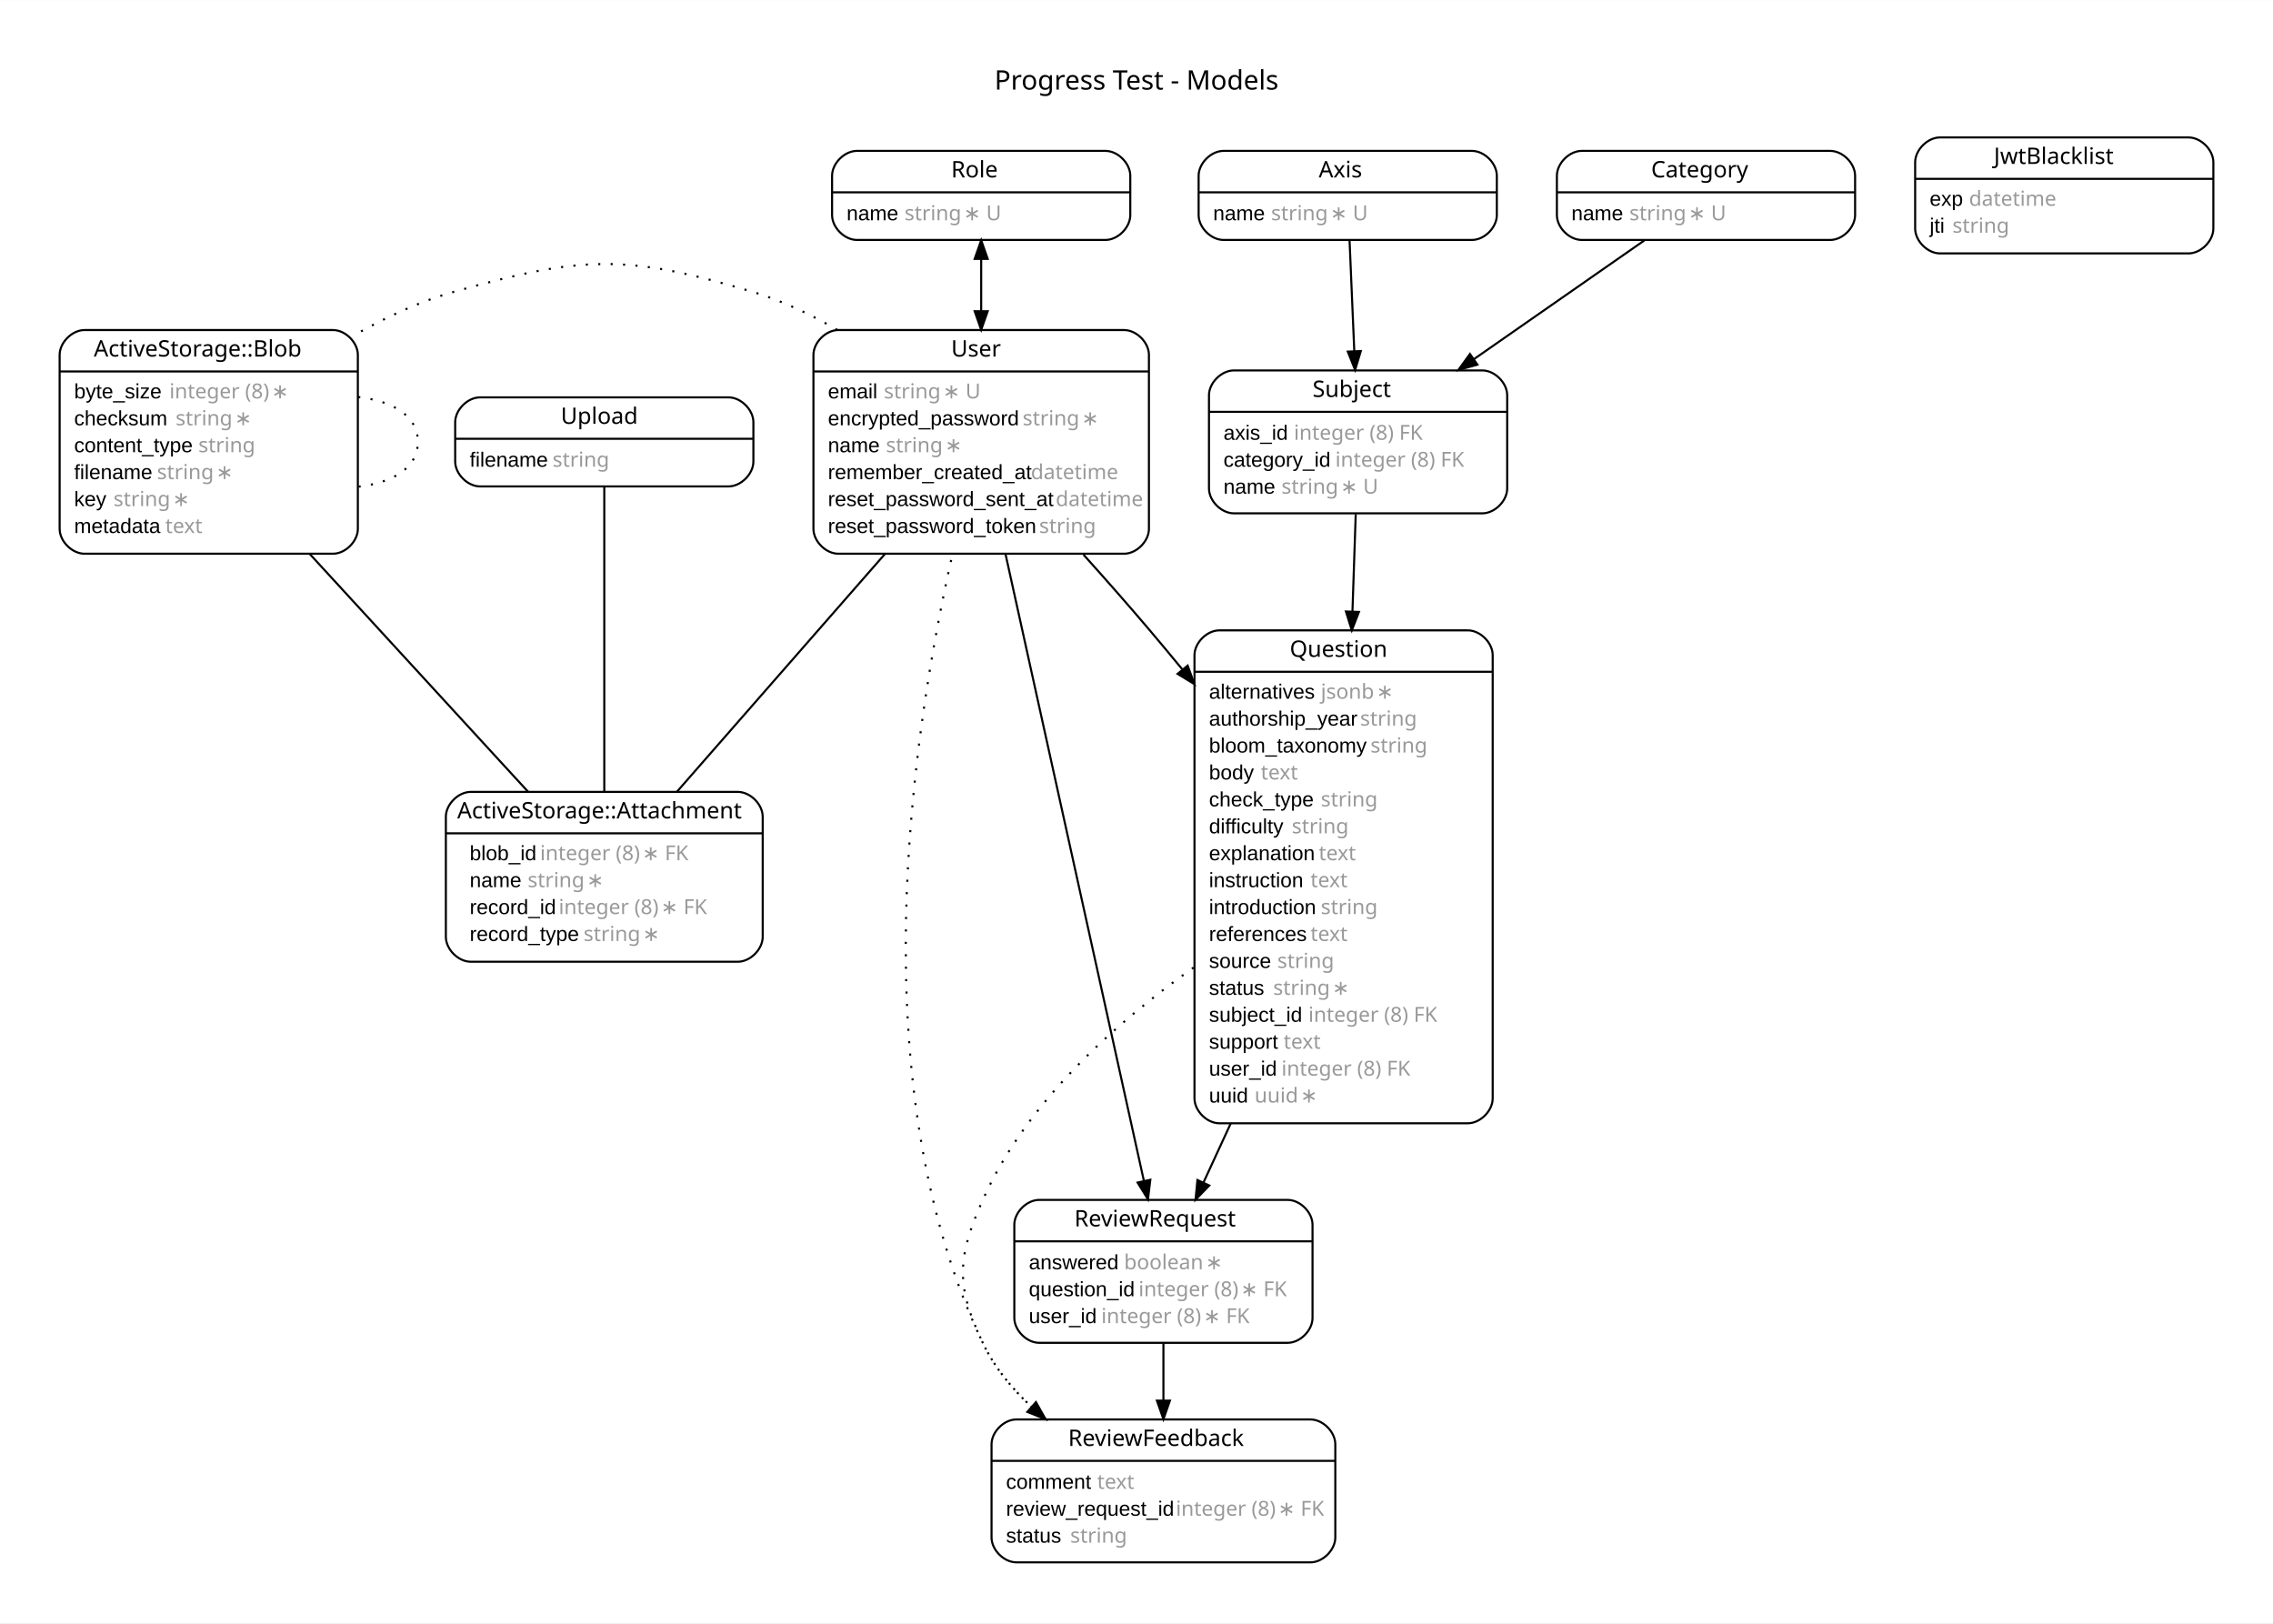
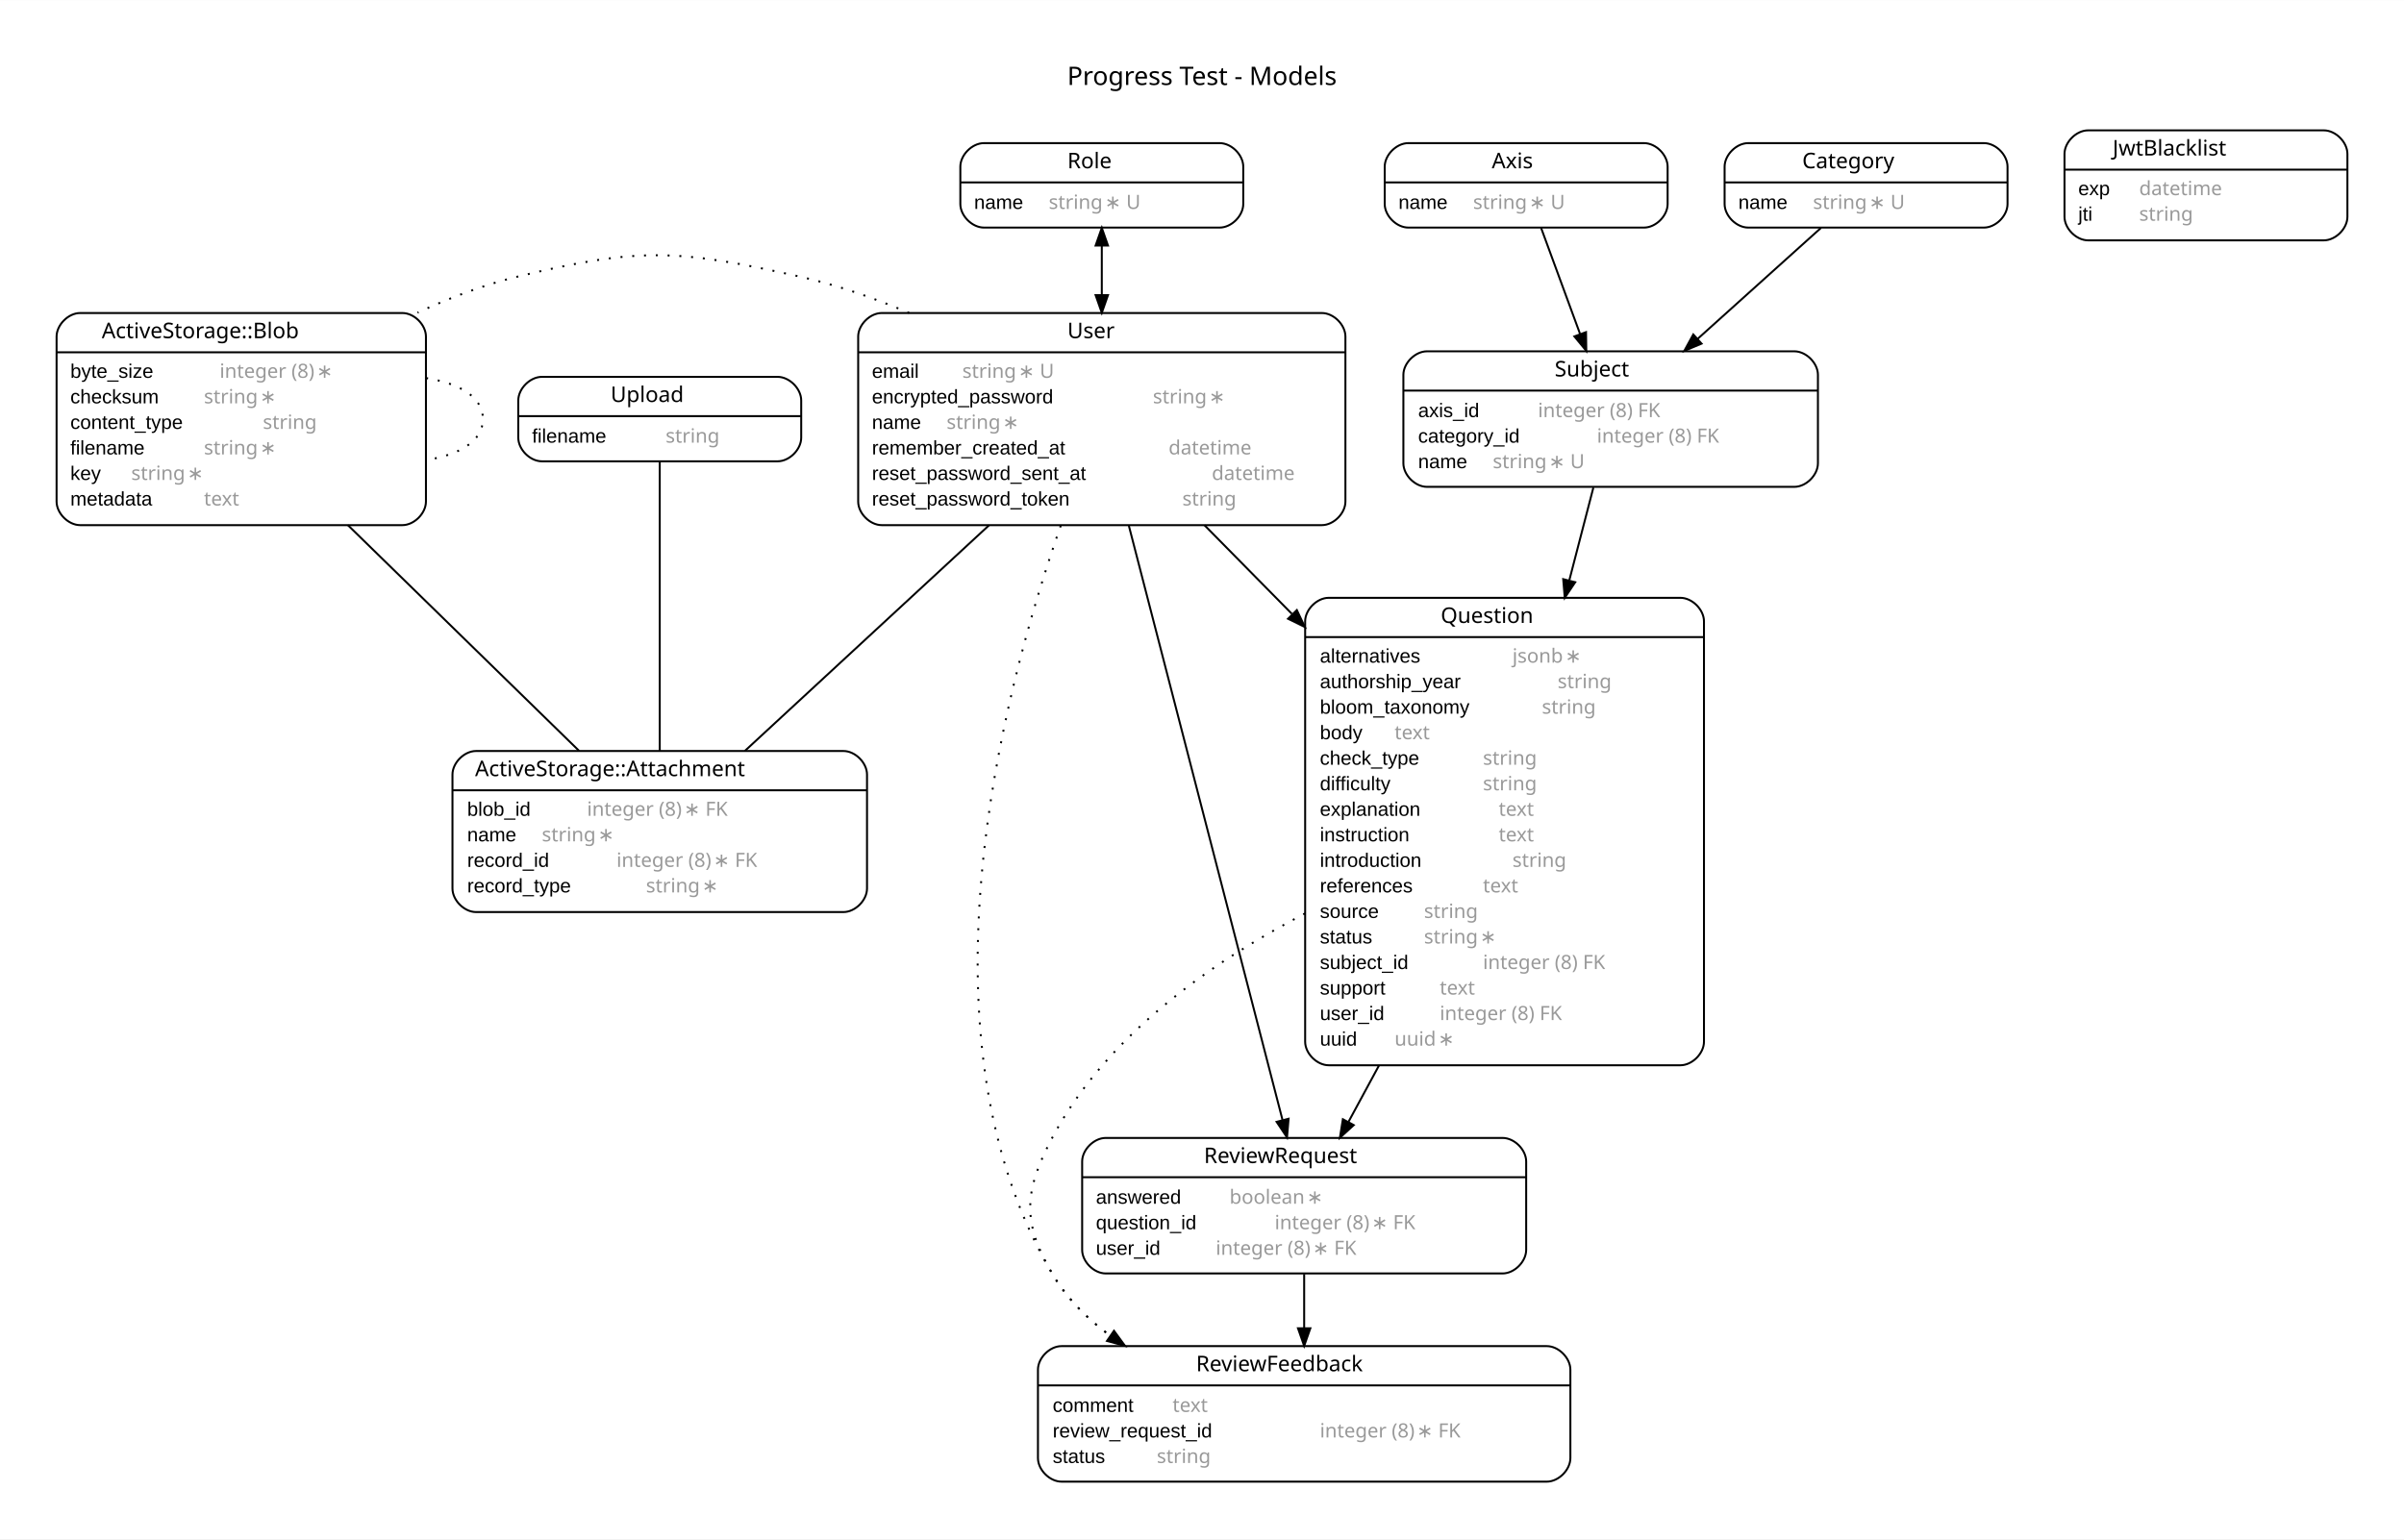
- <svg xmlns="http://www.w3.org/2000/svg" width="1098pt" height="784pt" viewBox="0.00 0.00 1097.60 783.60">
+ <svg xmlns="http://www.w3.org/2000/svg" width="1224pt" height="784pt" viewBox="0.00 0.00 1223.60 783.60">
  <g id="graph0" class="graph" transform="scale(1 1) rotate(0) translate(28.8 754.8)">
-     <polygon fill="white" stroke="transparent" points="-28.8,28.8 -28.8,-754.8 1068.8,-754.8 1068.8,28.8 -28.8,28.8" />
-     <text text-anchor="middle" x="520" y="-711.6" font-family="Arial Bold" font-size="13.00">Progress Test - Models</text>
+     <polygon fill="white" stroke="transparent" points="-28.8,28.8 -28.8,-754.8 1194.8,-754.8 1194.8,28.8 -28.8,28.8" />
+     <text text-anchor="middle" x="583" y="-711.6" font-family="Arial Bold" font-size="13.00">Progress Test - Models</text>
    <g id="node1" class="node">
-       <path fill="none" stroke="black" d="M198.5,-290.5C198.5,-290.5 327.5,-290.5 327.5,-290.5 333.5,-290.5 339.5,-296.5 339.5,-302.5 339.5,-302.5 339.5,-360.5 339.5,-360.5 339.5,-366.5 333.5,-372.5 327.5,-372.5 327.5,-372.5 198.5,-372.5 198.5,-372.5 192.5,-372.5 186.5,-366.5 186.5,-360.5 186.5,-360.5 186.5,-302.5 186.5,-302.5 186.5,-296.5 192.5,-290.5 198.5,-290.5" />
-       <text text-anchor="start" x="192" y="-359.7" font-family="Arial Bold" font-size="11.00">ActiveStorage::Attachment</text>
-       <polyline fill="none" stroke="black" points="186.5,-352.5 339.5,-352.5 " />
-       <text text-anchor="start" x="198" y="-339.5" font-family="Arial" font-size="10.00">blob_id </text>
-       <text text-anchor="start" x="232" y="-339.5" font-family="Arial Italic" font-size="10.00" fill="#999999">integer (8) ∗ FK</text>
-       <text text-anchor="start" x="198" y="-326.5" font-family="Arial" font-size="10.00">name </text>
-       <text text-anchor="start" x="226" y="-326.5" font-family="Arial Italic" font-size="10.00" fill="#999999">string ∗</text>
-       <text text-anchor="start" x="198" y="-313.5" font-family="Arial" font-size="10.00">record_id </text>
-       <text text-anchor="start" x="241" y="-313.5" font-family="Arial Italic" font-size="10.00" fill="#999999">integer (8) ∗ FK</text>
-       <text text-anchor="start" x="198" y="-300.5" font-family="Arial" font-size="10.00">record_type </text>
-       <text text-anchor="start" x="253" y="-300.5" font-family="Arial Italic" font-size="10.00" fill="#999999">string ∗</text>
+       <path fill="none" stroke="black" d="M213.5,-290.5C213.5,-290.5 400.5,-290.5 400.5,-290.5 406.5,-290.5 412.5,-296.5 412.5,-302.5 412.5,-302.5 412.5,-360.5 412.5,-360.5 412.5,-366.5 406.5,-372.5 400.5,-372.5 400.5,-372.5 213.5,-372.5 213.5,-372.5 207.5,-372.5 201.5,-366.5 201.5,-360.5 201.5,-360.5 201.5,-302.5 201.5,-302.5 201.5,-296.5 207.5,-290.5 213.5,-290.5" />
+       <text text-anchor="start" x="213" y="-359.7" font-family="Arial Bold" font-size="11.00">ActiveStorage::Attachment</text>
+       <polyline fill="none" stroke="black" points="201.5,-352.5 412.5,-352.5 " />
+       <text text-anchor="start" x="209" y="-339.5" font-family="Arial" font-size="10.00">blob_id </text>
+       <text text-anchor="start" x="270" y="-339.5" font-family="Arial Italic" font-size="10.00" fill="#999999">integer (8) ∗ FK</text>
+       <text text-anchor="start" x="209" y="-326.5" font-family="Arial" font-size="10.00">name </text>
+       <text text-anchor="start" x="247" y="-326.5" font-family="Arial Italic" font-size="10.00" fill="#999999">string ∗</text>
+       <text text-anchor="start" x="209" y="-313.5" font-family="Arial" font-size="10.00">record_id </text>
+       <text text-anchor="start" x="285" y="-313.5" font-family="Arial Italic" font-size="10.00" fill="#999999">integer (8) ∗ FK</text>
+       <text text-anchor="start" x="209" y="-300.5" font-family="Arial" font-size="10.00">record_type </text>
+       <text text-anchor="start" x="300" y="-300.5" font-family="Arial Italic" font-size="10.00" fill="#999999">string ∗</text>
    </g>
    <g id="node2" class="node">
-       <path fill="none" stroke="black" d="M12,-487.5C12,-487.5 132,-487.5 132,-487.5 138,-487.5 144,-493.5 144,-499.5 144,-499.5 144,-583.5 144,-583.5 144,-589.5 138,-595.5 132,-595.5 132,-595.5 12,-595.5 12,-595.5 6,-595.5 0,-589.5 0,-583.5 0,-583.5 0,-499.5 0,-499.5 0,-493.5 6,-487.5 12,-487.5" />
-       <text text-anchor="start" x="16.5" y="-582.7" font-family="Arial Bold" font-size="11.00">ActiveStorage::Blob</text>
-       <polyline fill="none" stroke="black" points="0,-575.5 144,-575.5 " />
+       <path fill="none" stroke="black" d="M12,-487.5C12,-487.5 176,-487.5 176,-487.5 182,-487.5 188,-493.5 188,-499.5 188,-499.5 188,-583.5 188,-583.5 188,-589.5 182,-595.5 176,-595.5 176,-595.5 12,-595.5 12,-595.5 6,-595.5 0,-589.5 0,-583.5 0,-583.5 0,-499.5 0,-499.5 0,-493.5 6,-487.5 12,-487.5" />
+       <text text-anchor="start" x="23" y="-582.7" font-family="Arial Bold" font-size="11.00">ActiveStorage::Blob</text>
+       <polyline fill="none" stroke="black" points="0,-575.5 188,-575.5 " />
      <text text-anchor="start" x="7" y="-562.5" font-family="Arial" font-size="10.00">byte_size </text>
-       <text text-anchor="start" x="53" y="-562.5" font-family="Arial Italic" font-size="10.00" fill="#999999">integer (8) ∗</text>
+       <text text-anchor="start" x="83" y="-562.5" font-family="Arial Italic" font-size="10.00" fill="#999999">integer (8) ∗</text>
      <text text-anchor="start" x="7" y="-549.5" font-family="Arial" font-size="10.00">checksum </text>
-       <text text-anchor="start" x="56" y="-549.5" font-family="Arial Italic" font-size="10.00" fill="#999999">string ∗</text>
+       <text text-anchor="start" x="75" y="-549.5" font-family="Arial Italic" font-size="10.00" fill="#999999">string ∗</text>
      <text text-anchor="start" x="7" y="-536.5" font-family="Arial" font-size="10.00">content_type </text>
-       <text text-anchor="start" x="67" y="-536.5" font-family="Arial Italic" font-size="10.00" fill="#999999">string</text>
+       <text text-anchor="start" x="105" y="-536.5" font-family="Arial Italic" font-size="10.00" fill="#999999">string</text>
      <text text-anchor="start" x="7" y="-523.5" font-family="Arial" font-size="10.00">filename </text>
-       <text text-anchor="start" x="47" y="-523.5" font-family="Arial Italic" font-size="10.00" fill="#999999">string ∗</text>
+       <text text-anchor="start" x="75" y="-523.5" font-family="Arial Italic" font-size="10.00" fill="#999999">string ∗</text>
      <text text-anchor="start" x="7" y="-510.5" font-family="Arial" font-size="10.00">key </text>
-       <text text-anchor="start" x="26" y="-510.5" font-family="Arial Italic" font-size="10.00" fill="#999999">string ∗</text>
+       <text text-anchor="start" x="38" y="-510.5" font-family="Arial Italic" font-size="10.00" fill="#999999">string ∗</text>
      <text text-anchor="start" x="7" y="-497.5" font-family="Arial" font-size="10.00">metadata </text>
-       <text text-anchor="start" x="51" y="-497.5" font-family="Arial Italic" font-size="10.00" fill="#999999">text</text>
+       <text text-anchor="start" x="75" y="-497.5" font-family="Arial Italic" font-size="10.00" fill="#999999">text</text>
    </g>
    <g id="edge4" class="edge">
-       <path fill="none" stroke="black" d="M120.69,-487.47C153.52,-451.73 196.15,-405.3 226.16,-372.62" />
+       <path fill="none" stroke="black" d="M148.3,-487.47C184.91,-451.73 232.45,-405.3 265.91,-372.62" />
    </g>
    <g id="edge16" class="edge">
-       <path fill="none" stroke="black" stroke-dasharray="1,5" d="M144.18,-563.14C160.79,-561.27 173,-554.06 173,-541.5 173,-528.94 160.79,-521.73 144.18,-519.86" />
+       <path fill="none" stroke="black" stroke-dasharray="1,5" d="M188.11,-562.37C205.11,-559.69 217,-552.74 217,-541.5 217,-530.26 205.11,-523.31 188.11,-520.63" />
    </g>
    <g id="node3" class="node">
-       <path fill="none" stroke="black" d="M562,-639C562,-639 682,-639 682,-639 688,-639 694,-645 694,-651 694,-651 694,-670 694,-670 694,-676 688,-682 682,-682 682,-682 562,-682 562,-682 556,-682 550,-676 550,-670 550,-670 550,-651 550,-651 550,-645 556,-639 562,-639" />
-       <text text-anchor="start" x="608" y="-669.2" font-family="Arial Bold" font-size="11.00">Axis</text>
-       <polyline fill="none" stroke="black" points="550,-662 694,-662 " />
-       <text text-anchor="start" x="557" y="-648.5" font-family="Arial" font-size="10.00">name </text>
-       <text text-anchor="start" x="585" y="-648.5" font-family="Arial Italic" font-size="10.00" fill="#999999">string ∗ U</text>
+       <path fill="none" stroke="black" d="M688,-639C688,-639 808,-639 808,-639 814,-639 820,-645 820,-651 820,-651 820,-670 820,-670 820,-676 814,-682 808,-682 808,-682 688,-682 688,-682 682,-682 676,-676 676,-670 676,-670 676,-651 676,-651 676,-645 682,-639 688,-639" />
+       <text text-anchor="start" x="730.5" y="-669.2" font-family="Arial Bold" font-size="11.00">Axis</text>
+       <polyline fill="none" stroke="black" points="676,-662 820,-662 " />
+       <text text-anchor="start" x="683" y="-648.5" font-family="Arial" font-size="10.00">name </text>
+       <text text-anchor="start" x="721" y="-648.5" font-family="Arial Italic" font-size="10.00" fill="#999999">string ∗ U</text>
    </g>
    <g id="node10" class="node">
-       <path fill="none" stroke="black" d="M567,-507C567,-507 687,-507 687,-507 693,-507 699,-513 699,-519 699,-519 699,-564 699,-564 699,-570 693,-576 687,-576 687,-576 567,-576 567,-576 561,-576 555,-570 555,-564 555,-564 555,-519 555,-519 555,-513 561,-507 567,-507" />
-       <text text-anchor="start" x="605" y="-563.2" font-family="Arial Bold" font-size="11.00">Subject</text>
-       <polyline fill="none" stroke="black" points="555,-556 699,-556 " />
-       <text text-anchor="start" x="562" y="-542.5" font-family="Arial" font-size="10.00">axis_id </text>
-       <text text-anchor="start" x="596" y="-542.5" font-family="Arial Italic" font-size="10.00" fill="#999999">integer (8) FK</text>
-       <text text-anchor="start" x="562" y="-529.5" font-family="Arial" font-size="10.00">category_id </text>
-       <text text-anchor="start" x="616" y="-529.5" font-family="Arial Italic" font-size="10.00" fill="#999999">integer (8) FK</text>
-       <text text-anchor="start" x="562" y="-516.5" font-family="Arial" font-size="10.00">name </text>
-       <text text-anchor="start" x="590" y="-516.5" font-family="Arial Italic" font-size="10.00" fill="#999999">string ∗ U</text>
+       <path fill="none" stroke="black" d="M697.5,-507C697.5,-507 884.5,-507 884.5,-507 890.5,-507 896.5,-513 896.5,-519 896.5,-519 896.5,-564 896.5,-564 896.5,-570 890.5,-576 884.5,-576 884.5,-576 697.5,-576 697.5,-576 691.5,-576 685.5,-570 685.5,-564 685.5,-564 685.5,-519 685.5,-519 685.5,-513 691.5,-507 697.5,-507" />
+       <text text-anchor="start" x="762.5" y="-563.2" font-family="Arial Bold" font-size="11.00">Subject</text>
+       <polyline fill="none" stroke="black" points="685.5,-556 896.5,-556 " />
+       <text text-anchor="start" x="693" y="-542.5" font-family="Arial" font-size="10.00">axis_id </text>
+       <text text-anchor="start" x="754" y="-542.5" font-family="Arial Italic" font-size="10.00" fill="#999999">integer (8) FK</text>
+       <text text-anchor="start" x="693" y="-529.5" font-family="Arial" font-size="10.00">category_id </text>
+       <text text-anchor="start" x="784" y="-529.5" font-family="Arial Italic" font-size="10.00" fill="#999999">integer (8) FK</text>
+       <text text-anchor="start" x="693" y="-516.5" font-family="Arial" font-size="10.00">name </text>
+       <text text-anchor="start" x="731" y="-516.5" font-family="Arial Italic" font-size="10.00" fill="#999999">string ∗ U</text>
    </g>
    <g id="edge8" class="edge">
-       <path fill="none" stroke="black" d="M622.88,-638.85C623.52,-624.04 624.39,-603.54 625.17,-585.27" />
-       <polygon fill="black" stroke="black" points="628.32,-585.35 625.56,-576.23 622.03,-585.09 628.32,-585.35" />
+       <path fill="none" stroke="black" d="M755.59,-638.85C761.06,-623.97 768.63,-603.36 775.37,-585.01" />
+       <polygon fill="black" stroke="black" points="778.46,-585.76 778.6,-576.23 772.54,-583.59 778.46,-585.76" />
    </g>
    <g id="node4" class="node">
-       <path fill="none" stroke="black" d="M735,-639C735,-639 855,-639 855,-639 861,-639 867,-645 867,-651 867,-651 867,-670 867,-670 867,-676 861,-682 855,-682 855,-682 735,-682 735,-682 729,-682 723,-676 723,-670 723,-670 723,-651 723,-651 723,-645 729,-639 735,-639" />
-       <text text-anchor="start" x="768.5" y="-669.2" font-family="Arial Bold" font-size="11.00">Category</text>
-       <polyline fill="none" stroke="black" points="723,-662 867,-662 " />
-       <text text-anchor="start" x="730" y="-648.5" font-family="Arial" font-size="10.00">name </text>
-       <text text-anchor="start" x="758" y="-648.5" font-family="Arial Italic" font-size="10.00" fill="#999999">string ∗ U</text>
+       <path fill="none" stroke="black" d="M861,-639C861,-639 981,-639 981,-639 987,-639 993,-645 993,-651 993,-651 993,-670 993,-670 993,-676 987,-682 981,-682 981,-682 861,-682 861,-682 855,-682 849,-676 849,-670 849,-670 849,-651 849,-651 849,-645 855,-639 861,-639" />
+       <text text-anchor="start" x="888.5" y="-669.2" font-family="Arial Bold" font-size="11.00">Category</text>
+       <polyline fill="none" stroke="black" points="849,-662 993,-662 " />
+       <text text-anchor="start" x="856" y="-648.5" font-family="Arial" font-size="10.00">name </text>
+       <text text-anchor="start" x="894" y="-648.5" font-family="Arial Italic" font-size="10.00" fill="#999999">string ∗ U</text>
+     </g>
+     <g id="edge9" class="edge">
+       <path fill="none" stroke="black" d="M898.06,-638.85C880.69,-623.22 856.31,-601.28 835.2,-582.28" />
+       <polygon fill="black" stroke="black" points="837.27,-579.91 828.48,-576.23 833.06,-584.59 837.27,-579.91" />
+     </g>
+     <g id="node5" class="node">
+       <path fill="none" stroke="black" d="M1034,-632.5C1034,-632.5 1154,-632.5 1154,-632.5 1160,-632.5 1166,-638.5 1166,-644.5 1166,-644.5 1166,-676.5 1166,-676.5 1166,-682.5 1160,-688.5 1154,-688.5 1154,-688.5 1034,-688.5 1034,-688.5 1028,-688.5 1022,-682.5 1022,-676.5 1022,-676.5 1022,-644.5 1022,-644.5 1022,-638.5 1028,-632.5 1034,-632.5" />
+       <text text-anchor="start" x="1046.5" y="-675.7" font-family="Arial Bold" font-size="11.00">JwtBlacklist</text>
+       <polyline fill="none" stroke="black" points="1022,-668.5 1166,-668.5 " />
+       <text text-anchor="start" x="1029" y="-655.5" font-family="Arial" font-size="10.00">exp </text>
+       <text text-anchor="start" x="1060" y="-655.5" font-family="Arial Italic" font-size="10.00" fill="#999999">datetime</text>
+       <text text-anchor="start" x="1029" y="-642.5" font-family="Arial" font-size="10.00">jti </text>
+       <text text-anchor="start" x="1060" y="-642.5" font-family="Arial Italic" font-size="10.00" fill="#999999">string</text>
+     </g>
+     <g id="node6" class="node">
+       <path fill="none" stroke="black" d="M647.5,-212.5C647.5,-212.5 826.5,-212.5 826.5,-212.5 832.5,-212.5 838.5,-218.5 838.5,-224.5 838.5,-224.5 838.5,-438.5 838.5,-438.5 838.5,-444.5 832.5,-450.5 826.5,-450.5 826.5,-450.5 647.5,-450.5 647.5,-450.5 641.5,-450.5 635.5,-444.5 635.5,-438.5 635.5,-438.5 635.5,-224.5 635.5,-224.5 635.5,-218.5 641.5,-212.5 647.5,-212.5" />
+       <text text-anchor="start" x="704.5" y="-437.7" font-family="Arial Bold" font-size="11.00">Question</text>
+       <polyline fill="none" stroke="black" points="635.5,-430.5 838.5,-430.5 " />
+       <text text-anchor="start" x="643" y="-417.5" font-family="Arial" font-size="10.00">alternatives </text>
+       <text text-anchor="start" x="741" y="-417.5" font-family="Arial Italic" font-size="10.00" fill="#999999">jsonb ∗</text>
+       <text text-anchor="start" x="643" y="-404.5" font-family="Arial" font-size="10.00">authorship_year </text>
+       <text text-anchor="start" x="764" y="-404.5" font-family="Arial Italic" font-size="10.00" fill="#999999">string</text>
+       <text text-anchor="start" x="643" y="-391.5" font-family="Arial" font-size="10.00">bloom_taxonomy </text>
+       <text text-anchor="start" x="756" y="-391.5" font-family="Arial Italic" font-size="10.00" fill="#999999">string</text>
+       <text text-anchor="start" x="643" y="-378.5" font-family="Arial" font-size="10.00">body </text>
+       <text text-anchor="start" x="681" y="-378.5" font-family="Arial Italic" font-size="10.00" fill="#999999">text</text>
+       <text text-anchor="start" x="643" y="-365.5" font-family="Arial" font-size="10.00">check_type </text>
+       <text text-anchor="start" x="726" y="-365.5" font-family="Arial Italic" font-size="10.00" fill="#999999">string</text>
+       <text text-anchor="start" x="643" y="-352.5" font-family="Arial" font-size="10.00">difficulty </text>
+       <text text-anchor="start" x="726" y="-352.5" font-family="Arial Italic" font-size="10.00" fill="#999999">string</text>
+       <text text-anchor="start" x="643" y="-339.5" font-family="Arial" font-size="10.00">explanation </text>
+       <text text-anchor="start" x="734" y="-339.5" font-family="Arial Italic" font-size="10.00" fill="#999999">text</text>
+       <text text-anchor="start" x="643" y="-326.5" font-family="Arial" font-size="10.00">instruction </text>
+       <text text-anchor="start" x="734" y="-326.5" font-family="Arial Italic" font-size="10.00" fill="#999999">text</text>
+       <text text-anchor="start" x="643" y="-313.5" font-family="Arial" font-size="10.00">introduction </text>
+       <text text-anchor="start" x="741" y="-313.5" font-family="Arial Italic" font-size="10.00" fill="#999999">string</text>
+       <text text-anchor="start" x="643" y="-300.5" font-family="Arial" font-size="10.00">references </text>
+       <text text-anchor="start" x="726" y="-300.5" font-family="Arial Italic" font-size="10.00" fill="#999999">text</text>
+       <text text-anchor="start" x="643" y="-287.5" font-family="Arial" font-size="10.00">source </text>
+       <text text-anchor="start" x="696" y="-287.5" font-family="Arial Italic" font-size="10.00" fill="#999999">string</text>
+       <text text-anchor="start" x="643" y="-274.5" font-family="Arial" font-size="10.00">status </text>
+       <text text-anchor="start" x="696" y="-274.5" font-family="Arial Italic" font-size="10.00" fill="#999999">string ∗</text>
+       <text text-anchor="start" x="643" y="-261.5" font-family="Arial" font-size="10.00">subject_id </text>
+       <text text-anchor="start" x="726" y="-261.5" font-family="Arial Italic" font-size="10.00" fill="#999999">integer (8) FK</text>
+       <text text-anchor="start" x="643" y="-248.5" font-family="Arial" font-size="10.00">support </text>
+       <text text-anchor="start" x="704" y="-248.5" font-family="Arial Italic" font-size="10.00" fill="#999999">text</text>
+       <text text-anchor="start" x="643" y="-235.5" font-family="Arial" font-size="10.00">user_id </text>
+       <text text-anchor="start" x="704" y="-235.5" font-family="Arial Italic" font-size="10.00" fill="#999999">integer (8) FK</text>
+       <text text-anchor="start" x="643" y="-222.5" font-family="Arial" font-size="10.00">uuid </text>
+       <text text-anchor="start" x="681" y="-222.5" font-family="Arial Italic" font-size="10.00" fill="#999999">uuid ∗</text>
+     </g>
+     <g id="node7" class="node">
+       <path fill="none" stroke="black" d="M511.5,-0.5C511.5,-0.5 758.5,-0.5 758.5,-0.5 764.5,-0.5 770.5,-6.5 770.5,-12.5 770.5,-12.5 770.5,-57.5 770.5,-57.5 770.5,-63.5 764.5,-69.5 758.5,-69.5 758.5,-69.5 511.5,-69.5 511.5,-69.5 505.5,-69.5 499.5,-63.5 499.5,-57.5 499.5,-57.5 499.5,-12.5 499.5,-12.5 499.5,-6.5 505.5,-0.5 511.5,-0.5" />
+       <text text-anchor="start" x="580" y="-56.7" font-family="Arial Bold" font-size="11.00">ReviewFeedback</text>
+       <polyline fill="none" stroke="black" points="499.5,-49.5 770.5,-49.5 " />
+       <text text-anchor="start" x="507" y="-36" font-family="Arial" font-size="10.00">comment </text>
+       <text text-anchor="start" x="568" y="-36" font-family="Arial Italic" font-size="10.00" fill="#999999">text</text>
+       <text text-anchor="start" x="507" y="-23" font-family="Arial" font-size="10.00">review_request_id </text>
+       <text text-anchor="start" x="643" y="-23" font-family="Arial Italic" font-size="10.00" fill="#999999">integer (8) ∗ FK</text>
+       <text text-anchor="start" x="507" y="-10" font-family="Arial" font-size="10.00">status </text>
+       <text text-anchor="start" x="560" y="-10" font-family="Arial Italic" font-size="10.00" fill="#999999">string</text>
+     </g>
+     <g id="edge12" class="edge">
+       <path fill="none" stroke="black" stroke-dasharray="1,5" d="M635.41,-289.77C587.25,-264.69 534.37,-227.37 507,-176 492.37,-148.54 491.13,-132.76 507,-106 514.33,-93.64 524.69,-83.32 536.39,-74.75" />
+       <polygon fill="black" stroke="black" points="538.2,-77.32 543.83,-69.63 534.63,-72.13 538.2,-77.32" />
+     </g>
+     <g id="node8" class="node">
+       <path fill="none" stroke="black" d="M534,-106.5C534,-106.5 736,-106.5 736,-106.5 742,-106.5 748,-112.5 748,-118.5 748,-118.5 748,-163.5 748,-163.5 748,-169.5 742,-175.5 736,-175.5 736,-175.5 534,-175.5 534,-175.5 528,-175.5 522,-169.5 522,-163.5 522,-163.5 522,-118.5 522,-118.5 522,-112.5 528,-106.5 534,-106.5" />
+       <text text-anchor="start" x="584" y="-162.7" font-family="Arial Bold" font-size="11.00">ReviewRequest</text>
+       <polyline fill="none" stroke="black" points="522,-155.5 748,-155.5 " />
+       <text text-anchor="start" x="529" y="-142" font-family="Arial" font-size="10.00">answered </text>
+       <text text-anchor="start" x="597" y="-142" font-family="Arial Italic" font-size="10.00" fill="#999999">boolean ∗</text>
+       <text text-anchor="start" x="529" y="-129" font-family="Arial" font-size="10.00">question_id </text>
+       <text text-anchor="start" x="620" y="-129" font-family="Arial Italic" font-size="10.00" fill="#999999">integer (8) ∗ FK</text>
+       <text text-anchor="start" x="529" y="-116" font-family="Arial" font-size="10.00">user_id </text>
+       <text text-anchor="start" x="590" y="-116" font-family="Arial Italic" font-size="10.00" fill="#999999">integer (8) ∗ FK</text>
+     </g>
+     <g id="edge11" class="edge">
+       <path fill="none" stroke="black" d="M673.13,-212.46C667.65,-202.34 662.39,-192.61 657.61,-183.78" />
+       <polygon fill="black" stroke="black" points="660.24,-182.03 653.19,-175.61 654.7,-185.02 660.24,-182.03" />
+     </g>
+     <g id="node12" class="node">
+       <path fill="none" stroke="black" d="M420,-487.5C420,-487.5 644,-487.5 644,-487.5 650,-487.5 656,-493.5 656,-499.5 656,-499.5 656,-583.5 656,-583.5 656,-589.5 650,-595.5 644,-595.5 644,-595.5 420,-595.5 420,-595.5 414,-595.5 408,-589.5 408,-583.5 408,-583.5 408,-499.5 408,-499.5 408,-493.5 414,-487.5 420,-487.5" />
+       <text text-anchor="start" x="514.5" y="-582.7" font-family="Arial Bold" font-size="11.00">User</text>
+       <polyline fill="none" stroke="black" points="408,-575.5 656,-575.5 " />
+       <text text-anchor="start" x="415" y="-562.5" font-family="Arial" font-size="10.00">email </text>
+       <text text-anchor="start" x="461" y="-562.5" font-family="Arial Italic" font-size="10.00" fill="#999999">string ∗ U</text>
+       <text text-anchor="start" x="415" y="-549.5" font-family="Arial" font-size="10.00">encrypted_password </text>
+       <text text-anchor="start" x="558" y="-549.5" font-family="Arial Italic" font-size="10.00" fill="#999999">string ∗</text>
+       <text text-anchor="start" x="415" y="-536.5" font-family="Arial" font-size="10.00">name </text>
+       <text text-anchor="start" x="453" y="-536.5" font-family="Arial Italic" font-size="10.00" fill="#999999">string ∗</text>
+       <text text-anchor="start" x="415" y="-523.5" font-family="Arial" font-size="10.00">remember_created_at </text>
+       <text text-anchor="start" x="566" y="-523.5" font-family="Arial Italic" font-size="10.00" fill="#999999">datetime</text>
+       <text text-anchor="start" x="415" y="-510.5" font-family="Arial" font-size="10.00">reset_password_sent_at </text>
+       <text text-anchor="start" x="588" y="-510.5" font-family="Arial Italic" font-size="10.00" fill="#999999">datetime</text>
+       <text text-anchor="start" x="415" y="-497.5" font-family="Arial" font-size="10.00">reset_password_token </text>
+       <text text-anchor="start" x="573" y="-497.5" font-family="Arial Italic" font-size="10.00" fill="#999999">string</text>
    </g>
    <g id="edge14" class="edge">
-       <path fill="none" stroke="black" d="M765.35,-638.85C742.62,-623.02 710.58,-600.71 683.06,-581.54" />
-       <polygon fill="black" stroke="black" points="684.62,-578.79 675.43,-576.23 681.02,-583.96 684.62,-578.79" />
-     </g>
-     <g id="node5" class="node">
-       <path fill="none" stroke="black" d="M908,-632.5C908,-632.5 1028,-632.5 1028,-632.5 1034,-632.5 1040,-638.5 1040,-644.5 1040,-644.5 1040,-676.5 1040,-676.5 1040,-682.5 1034,-688.5 1028,-688.5 1028,-688.5 908,-688.5 908,-688.5 902,-688.5 896,-682.5 896,-676.5 896,-676.5 896,-644.5 896,-644.5 896,-638.5 902,-632.5 908,-632.5" />
-       <text text-anchor="start" x="934" y="-675.7" font-family="Arial Bold" font-size="11.00">JwtBlacklist</text>
-       <polyline fill="none" stroke="black" points="896,-668.5 1040,-668.5 " />
-       <text text-anchor="start" x="903" y="-655.5" font-family="Arial" font-size="10.00">exp </text>
-       <text text-anchor="start" x="922" y="-655.5" font-family="Arial Italic" font-size="10.00" fill="#999999">datetime</text>
-       <text text-anchor="start" x="903" y="-642.5" font-family="Arial" font-size="10.00">jti </text>
-       <text text-anchor="start" x="914" y="-642.5" font-family="Arial Italic" font-size="10.00" fill="#999999">string</text>
-     </g>
-     <g id="node6" class="node">
-       <path fill="none" stroke="black" d="M560,-212.5C560,-212.5 680,-212.5 680,-212.5 686,-212.5 692,-218.5 692,-224.5 692,-224.5 692,-438.5 692,-438.5 692,-444.5 686,-450.5 680,-450.5 680,-450.5 560,-450.5 560,-450.5 554,-450.5 548,-444.5 548,-438.5 548,-438.5 548,-224.5 548,-224.5 548,-218.5 554,-212.5 560,-212.5" />
-       <text text-anchor="start" x="594" y="-437.7" font-family="Arial Bold" font-size="11.00">Question</text>
-       <polyline fill="none" stroke="black" points="548,-430.5 692,-430.5 " />
-       <text text-anchor="start" x="555" y="-417.5" font-family="Arial" font-size="10.00">alternatives </text>
-       <text text-anchor="start" x="609" y="-417.5" font-family="Arial Italic" font-size="10.00" fill="#999999">jsonb ∗</text>
-       <text text-anchor="start" x="555" y="-404.5" font-family="Arial" font-size="10.00">authorship_year </text>
-       <text text-anchor="start" x="628" y="-404.5" font-family="Arial Italic" font-size="10.00" fill="#999999">string</text>
-       <text text-anchor="start" x="555" y="-391.5" font-family="Arial" font-size="10.00">bloom_taxonomy </text>
-       <text text-anchor="start" x="633" y="-391.5" font-family="Arial Italic" font-size="10.00" fill="#999999">string</text>
-       <text text-anchor="start" x="555" y="-378.5" font-family="Arial" font-size="10.00">body </text>
-       <text text-anchor="start" x="580" y="-378.5" font-family="Arial Italic" font-size="10.00" fill="#999999">text</text>
-       <text text-anchor="start" x="555" y="-365.5" font-family="Arial" font-size="10.00">check_type </text>
-       <text text-anchor="start" x="609" y="-365.5" font-family="Arial Italic" font-size="10.00" fill="#999999">string</text>
-       <text text-anchor="start" x="555" y="-352.5" font-family="Arial" font-size="10.00">difficulty </text>
-       <text text-anchor="start" x="595" y="-352.5" font-family="Arial Italic" font-size="10.00" fill="#999999">string</text>
-       <text text-anchor="start" x="555" y="-339.5" font-family="Arial" font-size="10.00">explanation </text>
-       <text text-anchor="start" x="608" y="-339.5" font-family="Arial Italic" font-size="10.00" fill="#999999">text</text>
-       <text text-anchor="start" x="555" y="-326.5" font-family="Arial" font-size="10.00">instruction </text>
-       <text text-anchor="start" x="604" y="-326.5" font-family="Arial Italic" font-size="10.00" fill="#999999">text</text>
-       <text text-anchor="start" x="555" y="-313.5" font-family="Arial" font-size="10.00">introduction </text>
-       <text text-anchor="start" x="609" y="-313.5" font-family="Arial Italic" font-size="10.00" fill="#999999">string</text>
-       <text text-anchor="start" x="555" y="-300.5" font-family="Arial" font-size="10.00">references </text>
-       <text text-anchor="start" x="604" y="-300.5" font-family="Arial Italic" font-size="10.00" fill="#999999">text</text>
-       <text text-anchor="start" x="555" y="-287.5" font-family="Arial" font-size="10.00">source </text>
-       <text text-anchor="start" x="588" y="-287.5" font-family="Arial Italic" font-size="10.00" fill="#999999">string</text>
-       <text text-anchor="start" x="555" y="-274.5" font-family="Arial" font-size="10.00">status </text>
-       <text text-anchor="start" x="586" y="-274.5" font-family="Arial Italic" font-size="10.00" fill="#999999">string ∗</text>
-       <text text-anchor="start" x="555" y="-261.5" font-family="Arial" font-size="10.00">subject_id </text>
-       <text text-anchor="start" x="603" y="-261.5" font-family="Arial Italic" font-size="10.00" fill="#999999">integer (8) FK</text>
-       <text text-anchor="start" x="555" y="-248.5" font-family="Arial" font-size="10.00">support </text>
-       <text text-anchor="start" x="591" y="-248.5" font-family="Arial Italic" font-size="10.00" fill="#999999">text</text>
-       <text text-anchor="start" x="555" y="-235.5" font-family="Arial" font-size="10.00">user_id </text>
-       <text text-anchor="start" x="590" y="-235.5" font-family="Arial Italic" font-size="10.00" fill="#999999">integer (8) FK</text>
-       <text text-anchor="start" x="555" y="-222.5" font-family="Arial" font-size="10.00">uuid </text>
-       <text text-anchor="start" x="577" y="-222.5" font-family="Arial Italic" font-size="10.00" fill="#999999">uuid ∗</text>
-     </g>
-     <g id="node7" class="node">
-       <path fill="none" stroke="black" d="M462,-0.5C462,-0.5 604,-0.5 604,-0.5 610,-0.5 616,-6.5 616,-12.5 616,-12.5 616,-57.5 616,-57.5 616,-63.5 610,-69.5 604,-69.5 604,-69.5 462,-69.5 462,-69.5 456,-69.5 450,-63.5 450,-57.5 450,-57.5 450,-12.5 450,-12.5 450,-6.5 456,-0.5 462,-0.5" />
-       <text text-anchor="start" x="487" y="-56.7" font-family="Arial Bold" font-size="11.00">ReviewFeedback</text>
-       <polyline fill="none" stroke="black" points="450,-49.5 616,-49.5 " />
-       <text text-anchor="start" x="457" y="-36" font-family="Arial" font-size="10.00">comment </text>
-       <text text-anchor="start" x="501" y="-36" font-family="Arial Italic" font-size="10.00" fill="#999999">text</text>
-       <text text-anchor="start" x="457" y="-23" font-family="Arial" font-size="10.00">review_request_id </text>
-       <text text-anchor="start" x="539" y="-23" font-family="Arial Italic" font-size="10.00" fill="#999999">integer (8) ∗ FK</text>
-       <text text-anchor="start" x="457" y="-10" font-family="Arial" font-size="10.00">status </text>
-       <text text-anchor="start" x="488" y="-10" font-family="Arial Italic" font-size="10.00" fill="#999999">string</text>
+       <path fill="none" stroke="black" stroke-dasharray="1,5" d="M543.83,-69.63C529.13,-79.13 515.85,-91.08 507,-106 435.52,-226.56 480.76,-400.54 511.09,-487.22" />
    </g>
    <g id="edge13" class="edge">
-       <path fill="none" stroke="black" stroke-dasharray="1,5" d="M547.55,-287.68C509.68,-260.88 466.95,-222.61 446,-176 433.25,-147.62 432.56,-134.06 446,-106 451.46,-94.6 459.78,-84.47 469.14,-75.7" />
-       <polygon fill="black" stroke="black" points="471.45,-77.87 476.13,-69.56 467.29,-73.14 471.45,-77.87" />
-     </g>
-     <g id="node8" class="node">
-       <path fill="none" stroke="black" d="M473,-106.5C473,-106.5 593,-106.5 593,-106.5 599,-106.5 605,-112.5 605,-118.5 605,-118.5 605,-163.5 605,-163.5 605,-169.5 599,-175.5 593,-175.5 593,-175.5 473,-175.5 473,-175.5 467,-175.5 461,-169.5 461,-163.5 461,-163.5 461,-118.5 461,-118.5 461,-112.5 467,-106.5 473,-106.5" />
-       <text text-anchor="start" x="490" y="-162.7" font-family="Arial Bold" font-size="11.00">ReviewRequest</text>
-       <polyline fill="none" stroke="black" points="461,-155.5 605,-155.5 " />
-       <text text-anchor="start" x="468" y="-142" font-family="Arial" font-size="10.00">answered </text>
-       <text text-anchor="start" x="514" y="-142" font-family="Arial Italic" font-size="10.00" fill="#999999">boolean ∗</text>
-       <text text-anchor="start" x="468" y="-129" font-family="Arial" font-size="10.00">question_id </text>
-       <text text-anchor="start" x="521" y="-129" font-family="Arial Italic" font-size="10.00" fill="#999999">integer (8) ∗ FK</text>
-       <text text-anchor="start" x="468" y="-116" font-family="Arial" font-size="10.00">user_id </text>
-       <text text-anchor="start" x="503" y="-116" font-family="Arial Italic" font-size="10.00" fill="#999999">integer (8) ∗ FK</text>
-     </g>
-     <g id="edge11" class="edge">
-       <path fill="none" stroke="black" d="M565.52,-212.46C560.9,-202.44 556.45,-192.81 552.41,-184.05" />
-       <polygon fill="black" stroke="black" points="555.14,-182.46 548.51,-175.61 549.42,-185.1 555.14,-182.46" />
-     </g>
-     <g id="node12" class="node">
-       <path fill="none" stroke="black" d="M376,-487.5C376,-487.5 514,-487.5 514,-487.5 520,-487.5 526,-493.5 526,-499.5 526,-499.5 526,-583.5 526,-583.5 526,-589.5 520,-595.5 514,-595.5 514,-595.5 376,-595.5 376,-595.5 370,-595.5 364,-589.5 364,-583.5 364,-583.5 364,-499.5 364,-499.5 364,-493.5 370,-487.5 376,-487.5" />
-       <text text-anchor="start" x="430.5" y="-582.7" font-family="Arial Bold" font-size="11.00">User</text>
-       <polyline fill="none" stroke="black" points="364,-575.5 526,-575.5 " />
-       <text text-anchor="start" x="371" y="-562.5" font-family="Arial" font-size="10.00">email </text>
-       <text text-anchor="start" x="398" y="-562.5" font-family="Arial Italic" font-size="10.00" fill="#999999">string ∗ U</text>
-       <text text-anchor="start" x="371" y="-549.5" font-family="Arial" font-size="10.00">encrypted_password </text>
-       <text text-anchor="start" x="465" y="-549.5" font-family="Arial Italic" font-size="10.00" fill="#999999">string ∗</text>
-       <text text-anchor="start" x="371" y="-536.5" font-family="Arial" font-size="10.00">name </text>
-       <text text-anchor="start" x="399" y="-536.5" font-family="Arial Italic" font-size="10.00" fill="#999999">string ∗</text>
-       <text text-anchor="start" x="371" y="-523.5" font-family="Arial" font-size="10.00">remember_created_at </text>
-       <text text-anchor="start" x="469" y="-523.5" font-family="Arial Italic" font-size="10.00" fill="#999999">datetime</text>
-       <text text-anchor="start" x="371" y="-510.5" font-family="Arial" font-size="10.00">reset_password_sent_at </text>
-       <text text-anchor="start" x="481" y="-510.5" font-family="Arial Italic" font-size="10.00" fill="#999999">datetime</text>
-       <text text-anchor="start" x="371" y="-497.5" font-family="Arial" font-size="10.00">reset_password_token </text>
-       <text text-anchor="start" x="473" y="-497.5" font-family="Arial Italic" font-size="10.00" fill="#999999">string</text>
+       <path fill="none" stroke="black" d="M635,-106.23C635,-97.43 635,-87.82 635,-78.62" />
+       <polygon fill="black" stroke="black" points="638.15,-78.6 635,-69.6 631.85,-78.6 638.15,-78.6" />
+     </g>
+     <g id="node9" class="node">
+       <path fill="none" stroke="black" d="M472,-639C472,-639 592,-639 592,-639 598,-639 604,-645 604,-651 604,-651 604,-670 604,-670 604,-676 598,-682 592,-682 592,-682 472,-682 472,-682 466,-682 460,-676 460,-670 460,-670 460,-651 460,-651 460,-645 466,-639 472,-639" />
+       <text text-anchor="start" x="514.5" y="-669.2" font-family="Arial Bold" font-size="11.00">Role</text>
+       <polyline fill="none" stroke="black" points="460,-662 604,-662 " />
+       <text text-anchor="start" x="467" y="-648.5" font-family="Arial" font-size="10.00">name </text>
+       <text text-anchor="start" x="505" y="-648.5" font-family="Arial Italic" font-size="10.00" fill="#999999">string ∗ U</text>
+     </g>
+     <g id="edge3" class="edge">
+       <path fill="none" stroke="black" d="M532,-629.8C532,-622.07 532,-613.45 532,-604.71" />
+       <polygon fill="black" stroke="black" points="528.85,-629.85 532,-638.85 535.15,-629.85 528.85,-629.85" />
+       <polygon fill="black" stroke="black" points="535.15,-604.6 532,-595.6 528.85,-604.6 535.15,-604.6" />
    </g>
    <g id="edge10" class="edge">
-       <path fill="none" stroke="black" stroke-dasharray="1,5" d="M476.15,-69.57C464.01,-79.64 452.8,-91.85 446,-106 385.66,-231.62 411.89,-402.22 431.17,-487.46" />
-     </g>
-     <g id="edge9" class="edge">
-       <path fill="none" stroke="black" d="M533,-106.23C533,-97.43 533,-87.82 533,-78.62" />
-       <polygon fill="black" stroke="black" points="536.15,-78.6 533,-69.6 529.85,-78.6 536.15,-78.6" />
-     </g>
-     <g id="node9" class="node">
-       <path fill="none" stroke="black" d="M385,-639C385,-639 505,-639 505,-639 511,-639 517,-645 517,-651 517,-651 517,-670 517,-670 517,-676 511,-682 505,-682 505,-682 385,-682 385,-682 379,-682 373,-676 373,-670 373,-670 373,-651 373,-651 373,-645 379,-639 385,-639" />
-       <text text-anchor="start" x="430.5" y="-669.2" font-family="Arial Bold" font-size="11.00">Role</text>
-       <polyline fill="none" stroke="black" points="373,-662 517,-662 " />
-       <text text-anchor="start" x="380" y="-648.5" font-family="Arial" font-size="10.00">name </text>
-       <text text-anchor="start" x="408" y="-648.5" font-family="Arial Italic" font-size="10.00" fill="#999999">string ∗ U</text>
-     </g>
-     <g id="edge3" class="edge">
-       <path fill="none" stroke="black" d="M445,-629.8C445,-622.07 445,-613.45 445,-604.71" />
-       <polygon fill="black" stroke="black" points="441.85,-629.85 445,-638.85 448.15,-629.85 441.85,-629.85" />
-       <polygon fill="black" stroke="black" points="448.15,-604.6 445,-595.6 441.85,-604.6 448.15,-604.6" />
-     </g>
-     <g id="edge12" class="edge">
-       <path fill="none" stroke="black" d="M625.86,-506.62C625.41,-493.19 624.86,-476.84 624.28,-459.6" />
-       <polygon fill="black" stroke="black" points="627.42,-459.4 623.97,-450.51 621.13,-459.61 627.42,-459.4" />
+       <path fill="none" stroke="black" d="M782.2,-506.62C778.72,-493.19 774.47,-476.84 770,-459.6" />
+       <polygon fill="black" stroke="black" points="772.95,-458.43 767.64,-450.51 766.85,-460.01 772.95,-458.43" />
    </g>
    <g id="node11" class="node">
-       <path fill="none" stroke="black" d="M203,-520C203,-520 323,-520 323,-520 329,-520 335,-526 335,-532 335,-532 335,-551 335,-551 335,-557 329,-563 323,-563 323,-563 203,-563 203,-563 197,-563 191,-557 191,-551 191,-551 191,-532 191,-532 191,-526 197,-520 203,-520" />
-       <text text-anchor="start" x="242" y="-550.2" font-family="Arial Bold" font-size="11.00">Upload</text>
-       <polyline fill="none" stroke="black" points="191,-543 335,-543 " />
-       <text text-anchor="start" x="198" y="-529.5" font-family="Arial" font-size="10.00">filename </text>
-       <text text-anchor="start" x="238" y="-529.5" font-family="Arial Italic" font-size="10.00" fill="#999999">string</text>
+       <path fill="none" stroke="black" d="M247,-520C247,-520 367,-520 367,-520 373,-520 379,-526 379,-532 379,-532 379,-551 379,-551 379,-557 373,-563 367,-563 367,-563 247,-563 247,-563 241,-563 235,-557 235,-551 235,-551 235,-532 235,-532 235,-526 241,-520 247,-520" />
+       <text text-anchor="start" x="282" y="-550.2" font-family="Arial Bold" font-size="11.00">Upload</text>
+       <polyline fill="none" stroke="black" points="235,-543 379,-543 " />
+       <text text-anchor="start" x="242" y="-529.5" font-family="Arial" font-size="10.00">filename </text>
+       <text text-anchor="start" x="310" y="-529.5" font-family="Arial Italic" font-size="10.00" fill="#999999">string</text>
    </g>
    <g id="edge5" class="edge">
-       <path fill="none" stroke="black" d="M263,-519.8C263,-485.58 263,-416.64 263,-372.62" />
+       <path fill="none" stroke="black" d="M307,-519.8C307,-485.58 307,-416.64 307,-372.62" />
    </g>
    <g id="edge6" class="edge">
-       <path fill="none" stroke="black" d="M398.6,-487.47C367.32,-451.73 326.7,-405.3 298.11,-372.62" />
+       <path fill="none" stroke="black" d="M474.64,-487.47C435.97,-451.73 385.76,-405.3 350.4,-372.62" />
    </g>
    <g id="edge7" class="edge">
-       <path fill="none" stroke="black" stroke-dasharray="1,5" d="M375.51,-595.58C362.51,-603.16 348.57,-609.8 334.5,-614 273.18,-632.32 252.1,-631.35 190.5,-614 174.71,-609.55 158.95,-602.35 144.32,-594.18" />
+       <path fill="none" stroke="black" stroke-dasharray="1,5" d="M433.96,-595.53C416,-603.17 397.05,-609.84 378.5,-614 316.05,-628.01 296.69,-629.1 234.5,-614 217.43,-609.86 200.11,-603.25 183.74,-595.68" />
    </g>
    <g id="edge1" class="edge">
-       <path fill="none" stroke="black" d="M494.4,-487.05C504.97,-475.3 515.97,-462.83 526,-451 531.3,-444.75 536.7,-438.26 542.11,-431.68" />
-       <polygon fill="black" stroke="black" points="544.71,-433.48 547.97,-424.52 539.83,-429.49 544.71,-433.48" />
+       <path fill="none" stroke="black" d="M584.26,-487.47C597.96,-473.57 613.25,-458.06 628.72,-442.36" />
+       <polygon fill="black" stroke="black" points="631.28,-444.25 635.36,-435.63 626.8,-439.83 631.28,-444.25" />
    </g>
    <g id="edge2" class="edge">
-       <path fill="none" stroke="black" d="M456.78,-487.17C474.43,-407.24 507.39,-257.96 523.56,-184.73" />
-       <polygon fill="black" stroke="black" points="526.68,-185.23 525.54,-175.76 520.53,-183.87 526.68,-185.23" />
+       <path fill="none" stroke="black" d="M545.78,-487.17C566.44,-407.24 605.03,-257.96 623.96,-184.73" />
+       <polygon fill="black" stroke="black" points="627.07,-185.27 626.27,-175.76 620.97,-183.69 627.07,-185.27" />
    </g>
  </g>
</svg>
